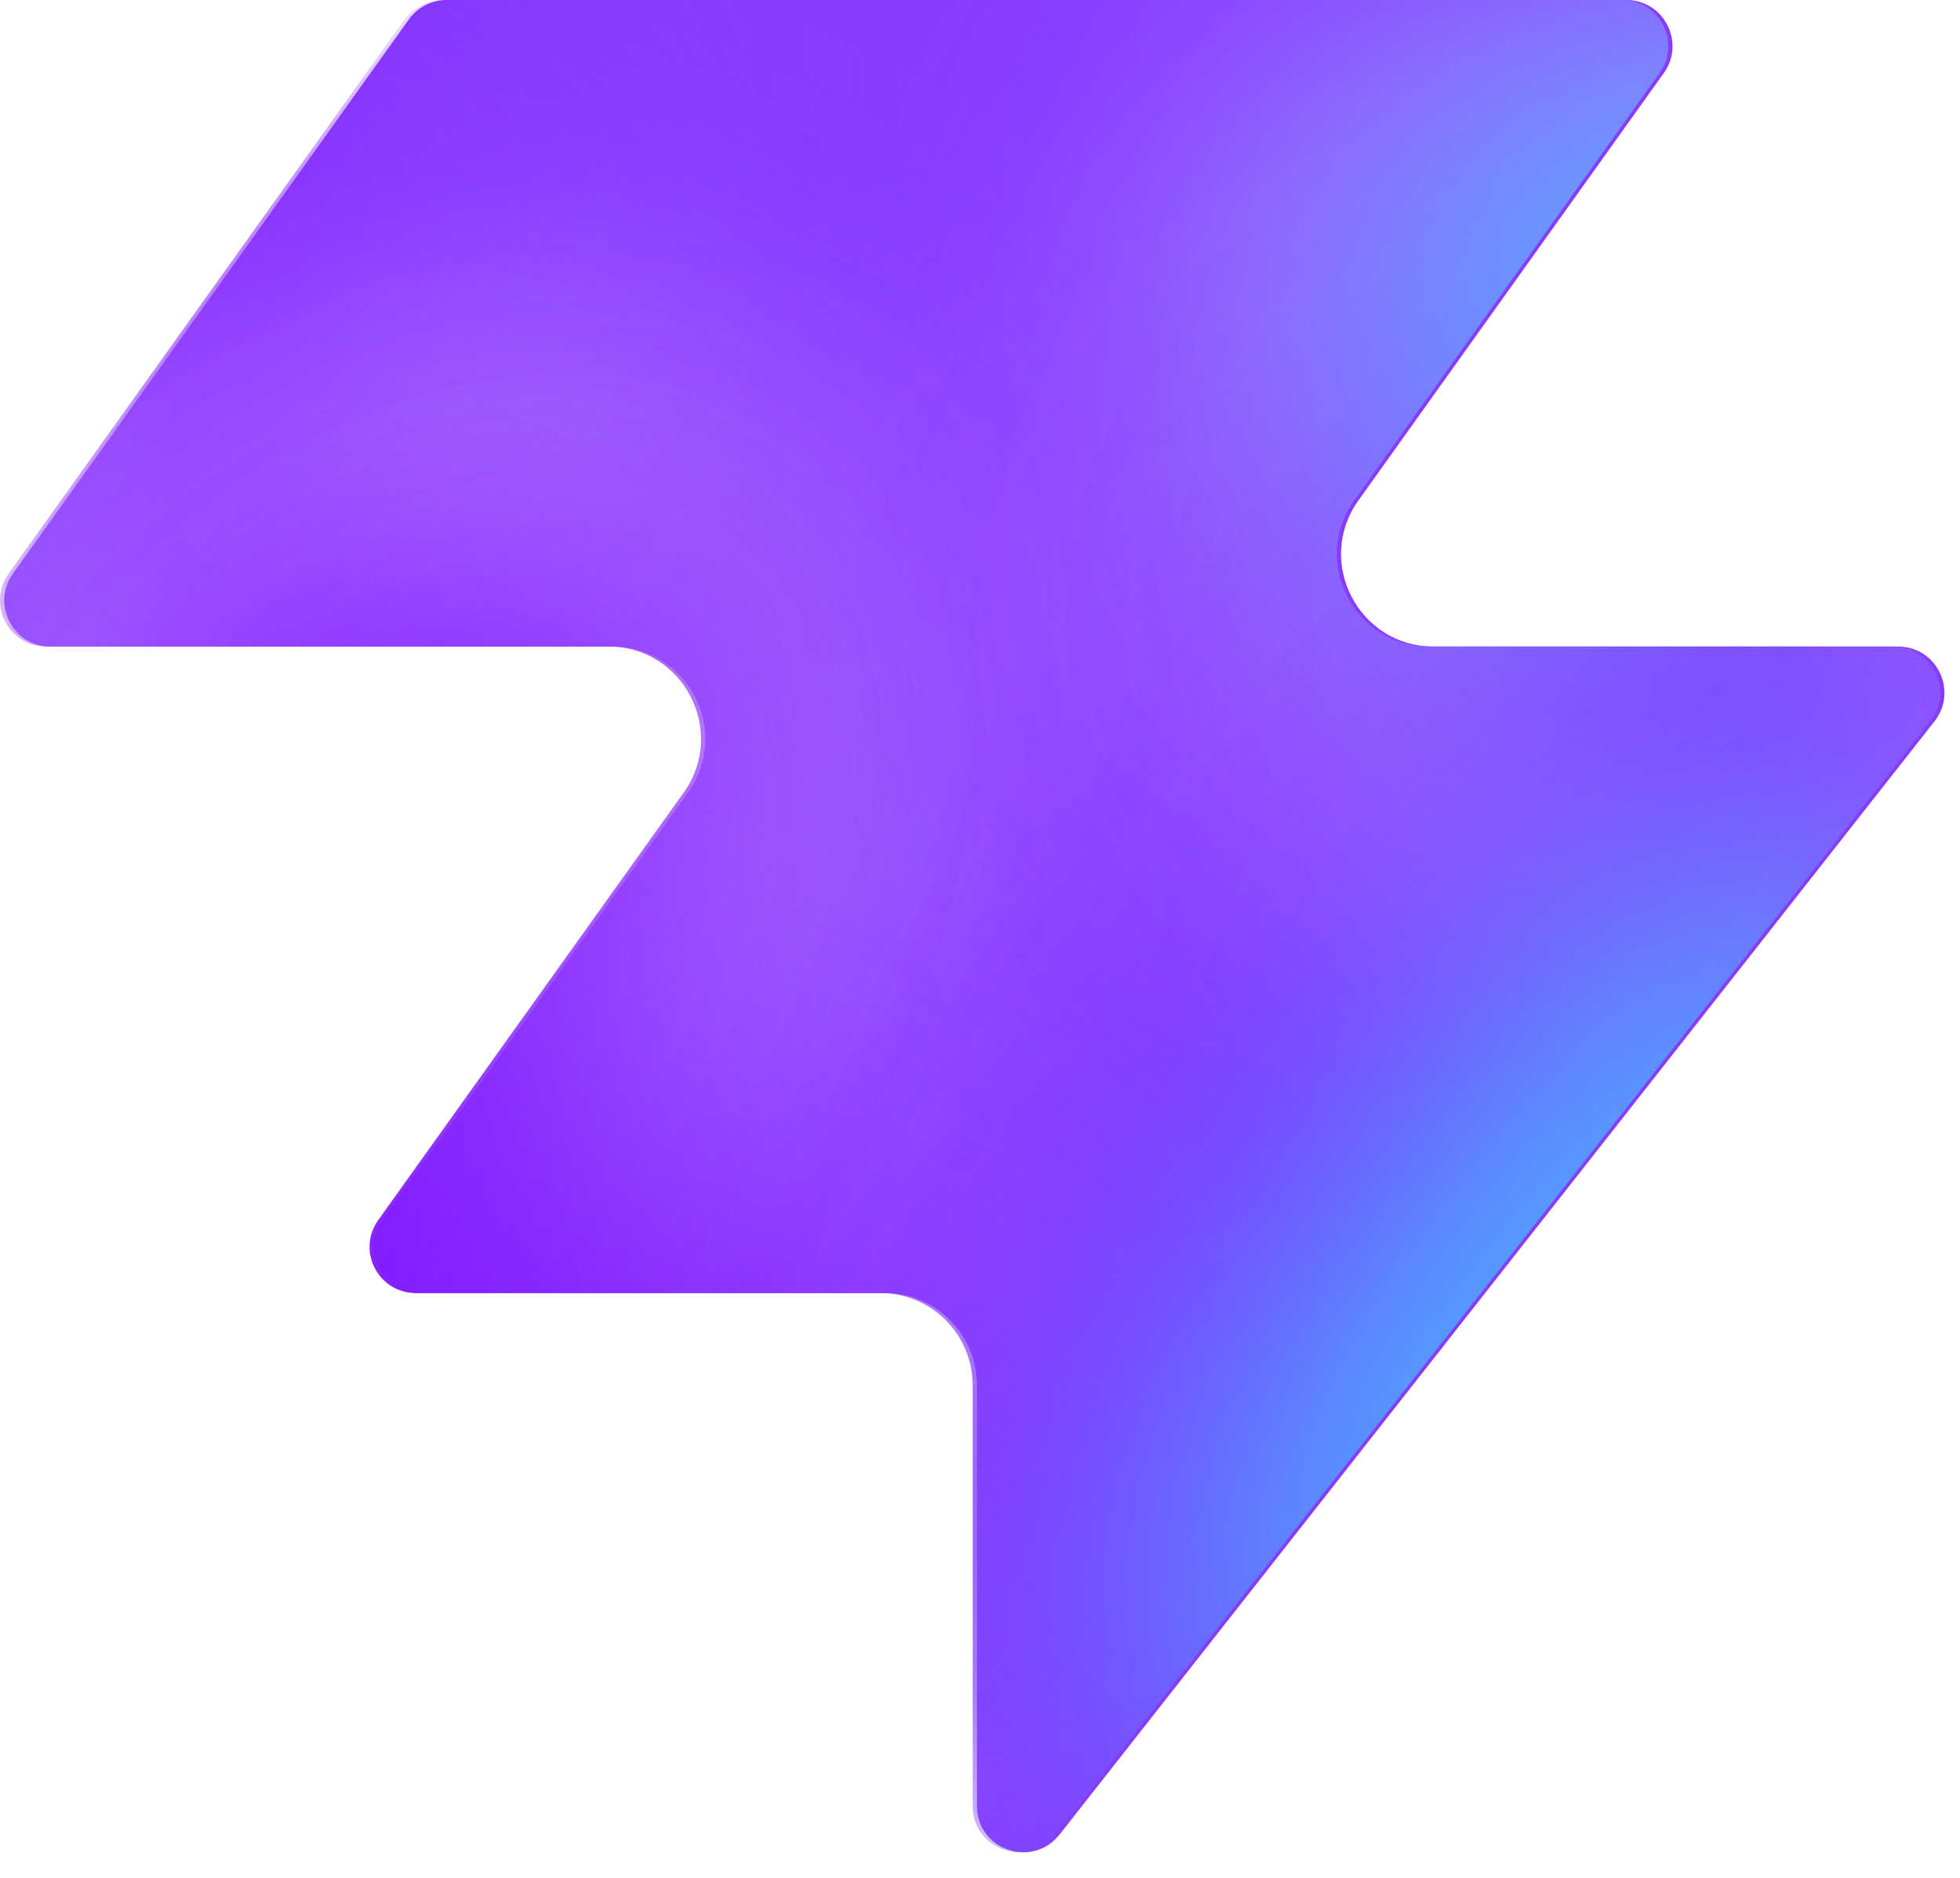
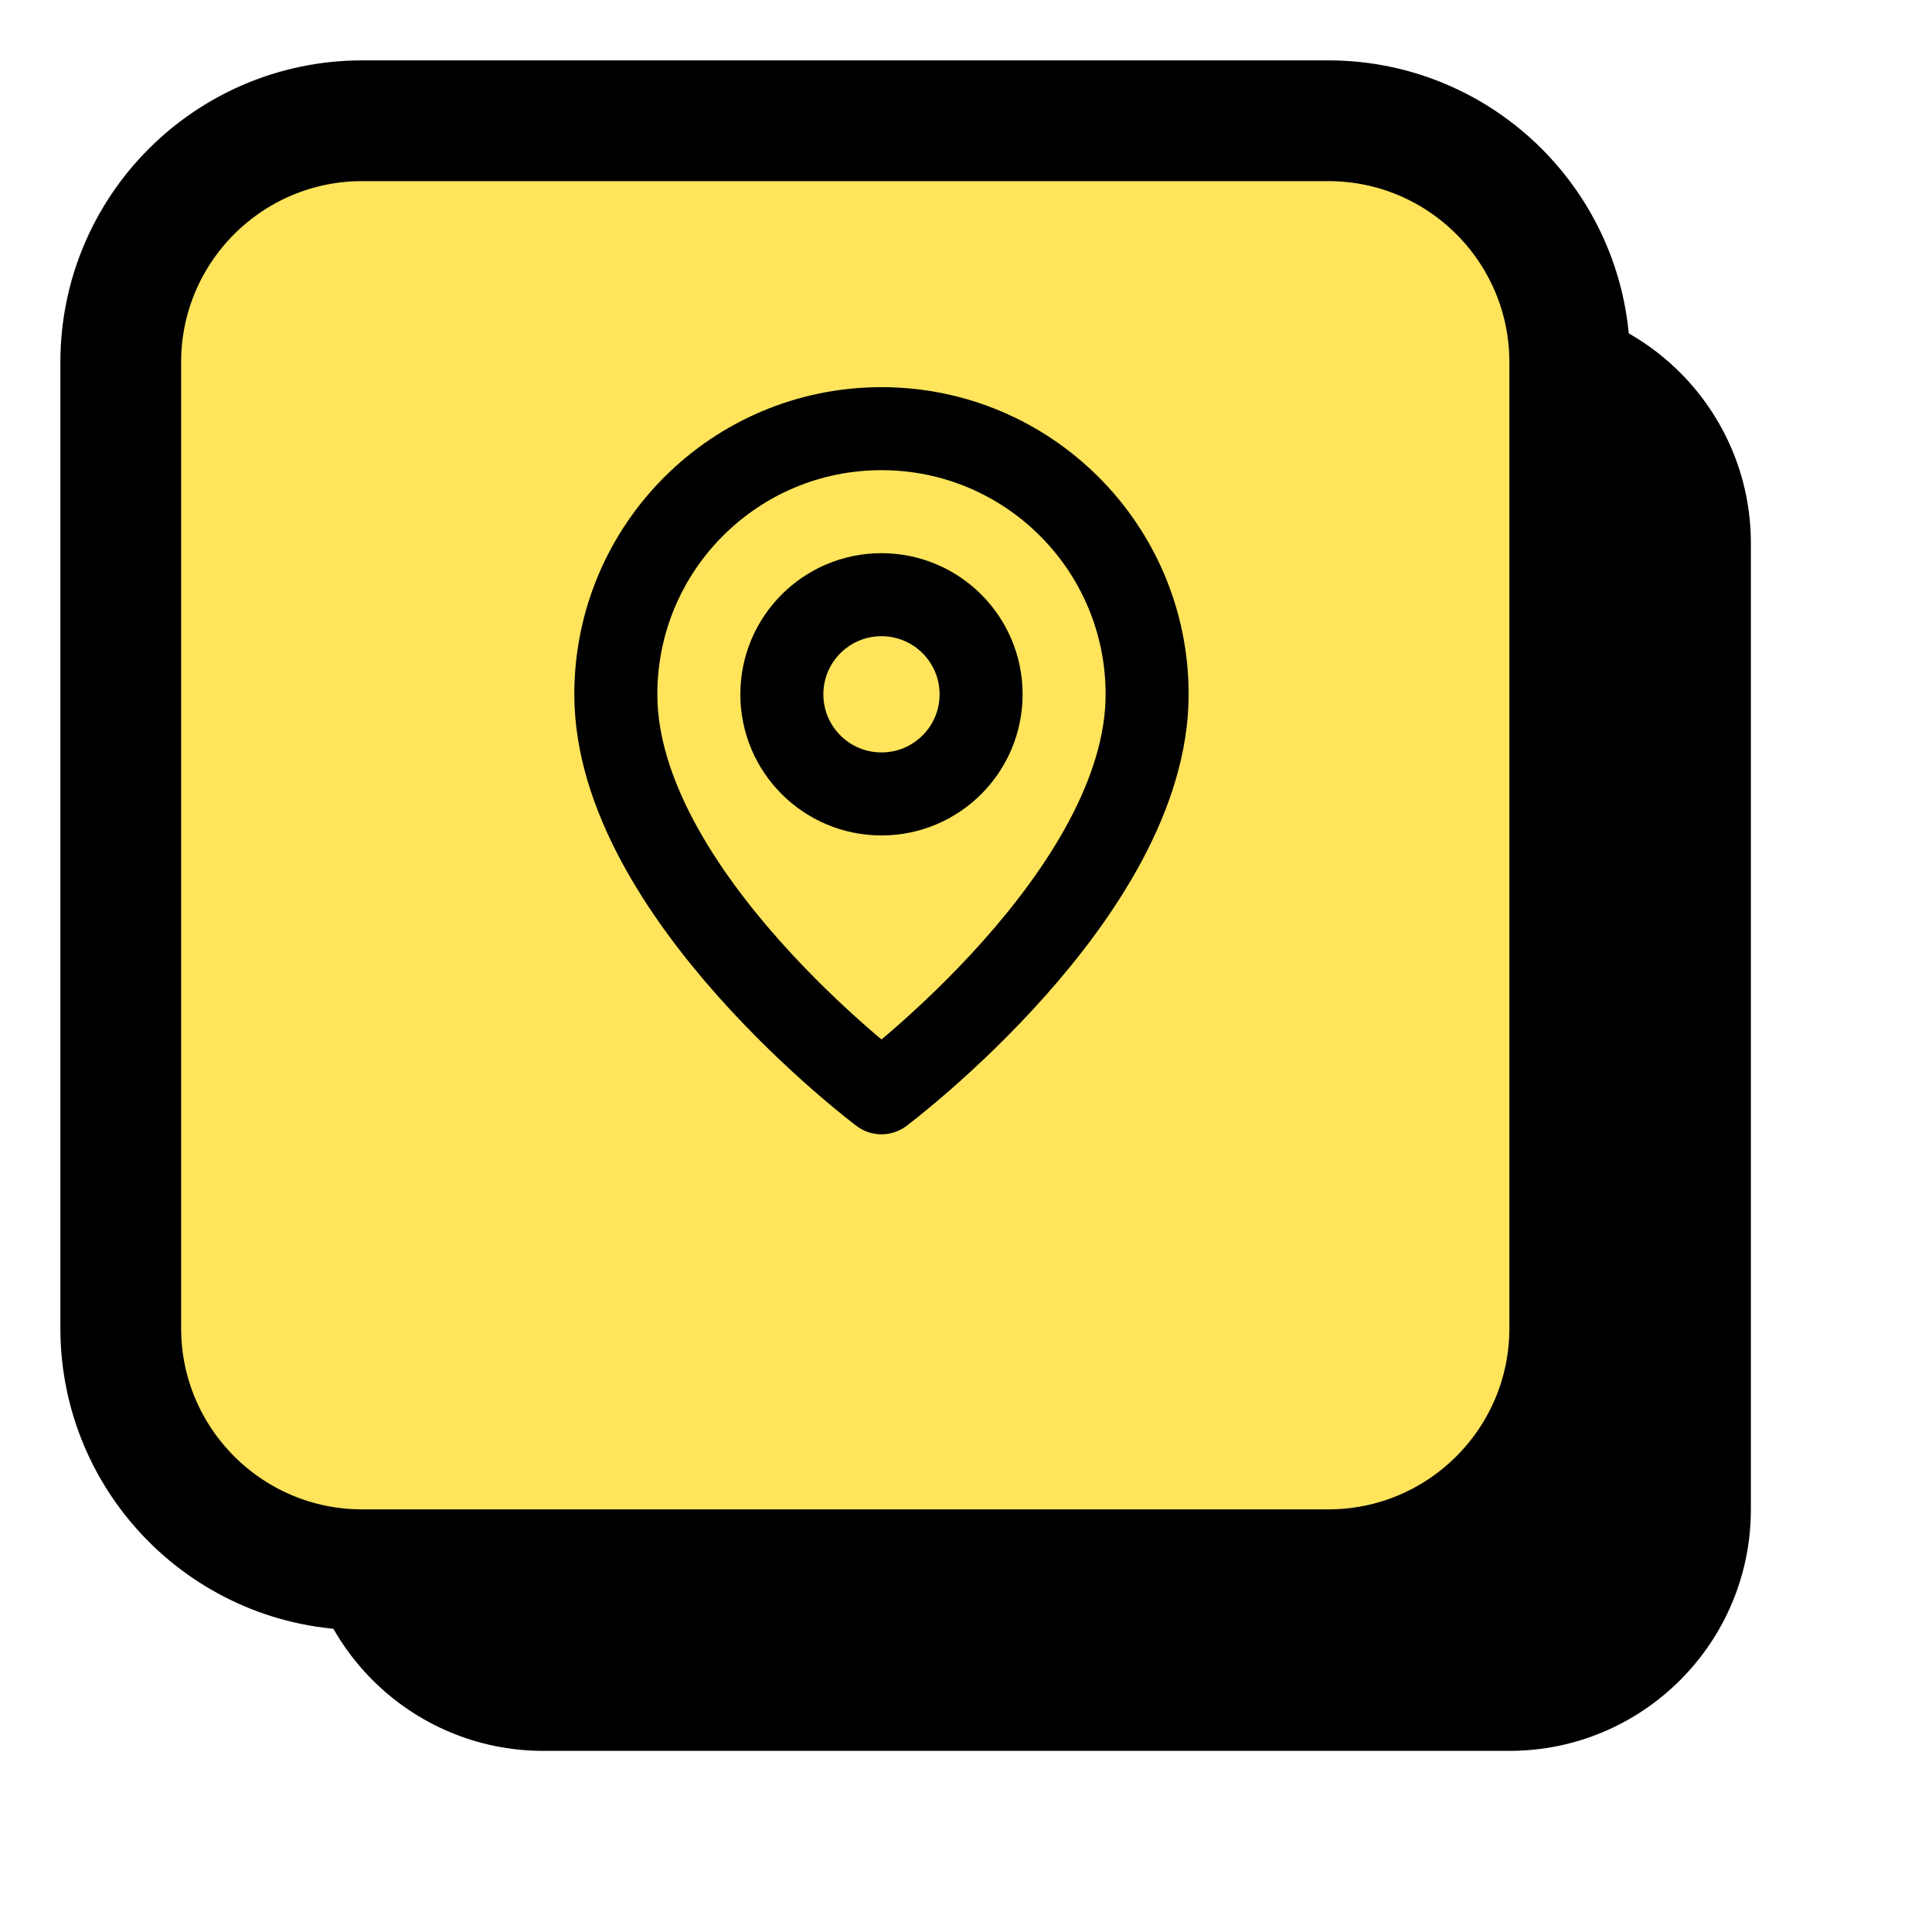
- <svg xmlns="http://www.w3.org/2000/svg" width="48" height="46" fill="none" viewBox="0 0 48 46">
-   <path fill="#863bff" d="M25.946 44.938c-.664.845-2.021.375-2.021-.698V33.937a2.26 2.26 0 0 0-2.262-2.262H10.287c-.92 0-1.456-1.04-.92-1.788l7.48-10.471c1.07-1.497 0-3.578-1.842-3.578H1.237c-.92 0-1.456-1.04-.92-1.788L10.013.474c.214-.297.556-.474.92-.474h28.894c.92 0 1.456 1.04.92 1.788l-7.48 10.471c-1.07 1.498 0 3.579 1.842 3.579h11.377c.943 0 1.473 1.088.89 1.83L25.947 44.94z" style="fill:#863bff;fill:color(display-p3 .525 .23 1);fill-opacity:1" />
-   <mask id="a" width="48" height="46" x="0" y="0" maskUnits="userSpaceOnUse" style="mask-type:alpha">
-     <path fill="#000" d="M25.842 44.938c-.664.844-2.021.375-2.021-.698V33.937a2.26 2.26 0 0 0-2.262-2.262H10.183c-.92 0-1.456-1.04-.92-1.788l7.48-10.471c1.07-1.498 0-3.579-1.842-3.579H1.133c-.92 0-1.456-1.04-.92-1.787L9.91.473c.214-.297.556-.474.92-.474h28.894c.92 0 1.456 1.04.92 1.788l-7.48 10.471c-1.07 1.498 0 3.578 1.842 3.578h11.377c.943 0 1.473 1.088.89 1.832L25.843 44.94z" style="fill:#000;fill-opacity:1" />
-   </mask>
-   <g mask="url(#a)">
-     <g filter="url(#b)">
-       <ellipse cx="5.508" cy="14.704" fill="#ede6ff" rx="5.508" ry="14.704" style="fill:#ede6ff;fill:color(display-p3 .927 .903 1);fill-opacity:1" transform="matrix(.00324 1 1 -.00324 -4.47 31.516)" />
-     </g>
-     <g filter="url(#c)">
-       <ellipse cx="10.399" cy="29.851" fill="#ede6ff" rx="10.399" ry="29.851" style="fill:#ede6ff;fill:color(display-p3 .927 .903 1);fill-opacity:1" transform="matrix(.00324 1 1 -.00324 -39.328 7.883)" />
-     </g>
-     <g filter="url(#d)">
-       <ellipse cx="5.508" cy="30.487" fill="#7e14ff" rx="5.508" ry="30.487" style="fill:#7e14ff;fill:color(display-p3 .492 .077 1);fill-opacity:1" transform="rotate(89.814 -25.913 -14.639)scale(1 -1)" />
-     </g>
-     <g filter="url(#e)">
-       <ellipse cx="5.508" cy="30.599" fill="#7e14ff" rx="5.508" ry="30.599" style="fill:#7e14ff;fill:color(display-p3 .492 .077 1);fill-opacity:1" transform="rotate(89.814 -32.644 -3.334)scale(1 -1)" />
-     </g>
-     <g filter="url(#f)">
-       <ellipse cx="5.508" cy="30.599" fill="#7e14ff" rx="5.508" ry="30.599" style="fill:#7e14ff;fill:color(display-p3 .492 .077 1);fill-opacity:1" transform="matrix(.00324 1 1 -.00324 -34.34 30.47)" />
-     </g>
-     <g filter="url(#g)">
-       <ellipse cx="14.072" cy="22.078" fill="#ede6ff" rx="14.072" ry="22.078" style="fill:#ede6ff;fill:color(display-p3 .927 .903 1);fill-opacity:1" transform="rotate(93.35 24.506 48.493)scale(-1 1)" />
-     </g>
-     <g filter="url(#h)">
-       <ellipse cx="3.47" cy="21.501" fill="#7e14ff" rx="3.47" ry="21.501" style="fill:#7e14ff;fill:color(display-p3 .492 .077 1);fill-opacity:1" transform="rotate(89.009 28.708 47.59)scale(-1 1)" />
-     </g>
-     <g filter="url(#i)">
-       <ellipse cx="3.47" cy="21.501" fill="#7e14ff" rx="3.47" ry="21.501" style="fill:#7e14ff;fill:color(display-p3 .492 .077 1);fill-opacity:1" transform="rotate(89.009 28.708 47.59)scale(-1 1)" />
-     </g>
-     <g filter="url(#j)">
-       <ellipse cx=".387" cy="8.972" fill="#7e14ff" rx="4.407" ry="29.108" style="fill:#7e14ff;fill:color(display-p3 .492 .077 1);fill-opacity:1" transform="rotate(39.51 .387 8.972)" />
-     </g>
-     <g filter="url(#k)">
-       <ellipse cx="47.523" cy="-6.092" fill="#7e14ff" rx="4.407" ry="29.108" style="fill:#7e14ff;fill:color(display-p3 .492 .077 1);fill-opacity:1" transform="rotate(37.892 47.523 -6.092)" />
-     </g>
-     <g filter="url(#l)">
-       <ellipse cx="41.412" cy="6.333" fill="#47bfff" rx="5.971" ry="9.665" style="fill:#47bfff;fill:color(display-p3 .28 .748 1);fill-opacity:1" transform="rotate(37.892 41.412 6.333)" />
-     </g>
-     <g filter="url(#m)">
-       <ellipse cx="-1.879" cy="38.332" fill="#7e14ff" rx="4.407" ry="29.108" style="fill:#7e14ff;fill:color(display-p3 .492 .077 1);fill-opacity:1" transform="rotate(37.892 -1.88 38.332)" />
-     </g>
-     <g filter="url(#n)">
-       <ellipse cx="-1.879" cy="38.332" fill="#7e14ff" rx="4.407" ry="29.108" style="fill:#7e14ff;fill:color(display-p3 .492 .077 1);fill-opacity:1" transform="rotate(37.892 -1.88 38.332)" />
-     </g>
-     <g filter="url(#o)">
-       <ellipse cx="35.651" cy="29.907" fill="#7e14ff" rx="4.407" ry="29.108" style="fill:#7e14ff;fill:color(display-p3 .492 .077 1);fill-opacity:1" transform="rotate(37.892 35.651 29.907)" />
-     </g>
-     <g filter="url(#p)">
-       <ellipse cx="38.418" cy="32.4" fill="#47bfff" rx="5.971" ry="15.297" style="fill:#47bfff;fill:color(display-p3 .28 .748 1);fill-opacity:1" transform="rotate(37.892 38.418 32.4)" />
-     </g>
+ <svg xmlns="http://www.w3.org/2000/svg" viewBox="0 0 64 64">
+   <rect x="10" y="10" width="48" height="48" rx="8" fill="#000000" />
+   <rect x="4" y="4" width="48" height="48" rx="8" fill="#FFE45C" stroke="#000000" stroke-width="4" />
+   <g transform="translate(16, 12) scale(1.1)">
+     <path d="M20 10c0 6-8 12-8 12s-8-6-8-12a8 8 0 0 1 16 0Z" fill="none" stroke="#000000" stroke-width="2.5" stroke-linecap="round" stroke-linejoin="round" />
+     <circle cx="12" cy="10" r="3" fill="none" stroke="#000000" stroke-width="2.5" stroke-linecap="round" stroke-linejoin="round" />
  </g>
-   <defs>
-     <filter id="b" width="60.045" height="41.654" x="-19.77" y="16.149" color-interpolation-filters="sRGB" filterUnits="userSpaceOnUse">
-       <feFlood flood-opacity="0" result="BackgroundImageFix" />
-       <feBlend in="SourceGraphic" in2="BackgroundImageFix" result="shape" />
-       <feGaussianBlur result="effect1_foregroundBlur_2002_17158" stdDeviation="7.659" />
-     </filter>
-     <filter id="c" width="90.34" height="51.437" x="-54.613" y="-7.533" color-interpolation-filters="sRGB" filterUnits="userSpaceOnUse">
-       <feFlood flood-opacity="0" result="BackgroundImageFix" />
-       <feBlend in="SourceGraphic" in2="BackgroundImageFix" result="shape" />
-       <feGaussianBlur result="effect1_foregroundBlur_2002_17158" stdDeviation="7.659" />
-     </filter>
-     <filter id="d" width="79.355" height="29.4" x="-49.64" y="2.03" color-interpolation-filters="sRGB" filterUnits="userSpaceOnUse">
-       <feFlood flood-opacity="0" result="BackgroundImageFix" />
-       <feBlend in="SourceGraphic" in2="BackgroundImageFix" result="shape" />
-       <feGaussianBlur result="effect1_foregroundBlur_2002_17158" stdDeviation="4.596" />
-     </filter>
-     <filter id="e" width="79.579" height="29.4" x="-45.045" y="20.029" color-interpolation-filters="sRGB" filterUnits="userSpaceOnUse">
-       <feFlood flood-opacity="0" result="BackgroundImageFix" />
-       <feBlend in="SourceGraphic" in2="BackgroundImageFix" result="shape" />
-       <feGaussianBlur result="effect1_foregroundBlur_2002_17158" stdDeviation="4.596" />
-     </filter>
-     <filter id="f" width="79.579" height="29.4" x="-43.513" y="21.178" color-interpolation-filters="sRGB" filterUnits="userSpaceOnUse">
-       <feFlood flood-opacity="0" result="BackgroundImageFix" />
-       <feBlend in="SourceGraphic" in2="BackgroundImageFix" result="shape" />
-       <feGaussianBlur result="effect1_foregroundBlur_2002_17158" stdDeviation="4.596" />
-     </filter>
-     <filter id="g" width="74.749" height="58.852" x="15.756" y="-17.901" color-interpolation-filters="sRGB" filterUnits="userSpaceOnUse">
-       <feFlood flood-opacity="0" result="BackgroundImageFix" />
-       <feBlend in="SourceGraphic" in2="BackgroundImageFix" result="shape" />
-       <feGaussianBlur result="effect1_foregroundBlur_2002_17158" stdDeviation="7.659" />
-     </filter>
-     <filter id="h" width="61.377" height="25.362" x="23.548" y="2.284" color-interpolation-filters="sRGB" filterUnits="userSpaceOnUse">
-       <feFlood flood-opacity="0" result="BackgroundImageFix" />
-       <feBlend in="SourceGraphic" in2="BackgroundImageFix" result="shape" />
-       <feGaussianBlur result="effect1_foregroundBlur_2002_17158" stdDeviation="4.596" />
-     </filter>
-     <filter id="i" width="61.377" height="25.362" x="23.548" y="2.284" color-interpolation-filters="sRGB" filterUnits="userSpaceOnUse">
-       <feFlood flood-opacity="0" result="BackgroundImageFix" />
-       <feBlend in="SourceGraphic" in2="BackgroundImageFix" result="shape" />
-       <feGaussianBlur result="effect1_foregroundBlur_2002_17158" stdDeviation="4.596" />
-     </filter>
-     <filter id="j" width="56.045" height="63.649" x="-27.636" y="-22.853" color-interpolation-filters="sRGB" filterUnits="userSpaceOnUse">
-       <feFlood flood-opacity="0" result="BackgroundImageFix" />
-       <feBlend in="SourceGraphic" in2="BackgroundImageFix" result="shape" />
-       <feGaussianBlur result="effect1_foregroundBlur_2002_17158" stdDeviation="4.596" />
-     </filter>
-     <filter id="k" width="54.814" height="64.646" x="20.116" y="-38.415" color-interpolation-filters="sRGB" filterUnits="userSpaceOnUse">
-       <feFlood flood-opacity="0" result="BackgroundImageFix" />
-       <feBlend in="SourceGraphic" in2="BackgroundImageFix" result="shape" />
-       <feGaussianBlur result="effect1_foregroundBlur_2002_17158" stdDeviation="4.596" />
-     </filter>
-     <filter id="l" width="33.541" height="35.313" x="24.641" y="-11.323" color-interpolation-filters="sRGB" filterUnits="userSpaceOnUse">
-       <feFlood flood-opacity="0" result="BackgroundImageFix" />
-       <feBlend in="SourceGraphic" in2="BackgroundImageFix" result="shape" />
-       <feGaussianBlur result="effect1_foregroundBlur_2002_17158" stdDeviation="4.596" />
-     </filter>
-     <filter id="m" width="54.814" height="64.646" x="-29.286" y="6.009" color-interpolation-filters="sRGB" filterUnits="userSpaceOnUse">
-       <feFlood flood-opacity="0" result="BackgroundImageFix" />
-       <feBlend in="SourceGraphic" in2="BackgroundImageFix" result="shape" />
-       <feGaussianBlur result="effect1_foregroundBlur_2002_17158" stdDeviation="4.596" />
-     </filter>
-     <filter id="n" width="54.814" height="64.646" x="-29.286" y="6.009" color-interpolation-filters="sRGB" filterUnits="userSpaceOnUse">
-       <feFlood flood-opacity="0" result="BackgroundImageFix" />
-       <feBlend in="SourceGraphic" in2="BackgroundImageFix" result="shape" />
-       <feGaussianBlur result="effect1_foregroundBlur_2002_17158" stdDeviation="4.596" />
-     </filter>
-     <filter id="o" width="54.814" height="64.646" x="8.244" y="-2.416" color-interpolation-filters="sRGB" filterUnits="userSpaceOnUse">
-       <feFlood flood-opacity="0" result="BackgroundImageFix" />
-       <feBlend in="SourceGraphic" in2="BackgroundImageFix" result="shape" />
-       <feGaussianBlur result="effect1_foregroundBlur_2002_17158" stdDeviation="4.596" />
-     </filter>
-     <filter id="p" width="39.409" height="43.623" x="18.713" y="10.588" color-interpolation-filters="sRGB" filterUnits="userSpaceOnUse">
-       <feFlood flood-opacity="0" result="BackgroundImageFix" />
-       <feBlend in="SourceGraphic" in2="BackgroundImageFix" result="shape" />
-       <feGaussianBlur result="effect1_foregroundBlur_2002_17158" stdDeviation="4.596" />
-     </filter>
-   </defs>
</svg>
